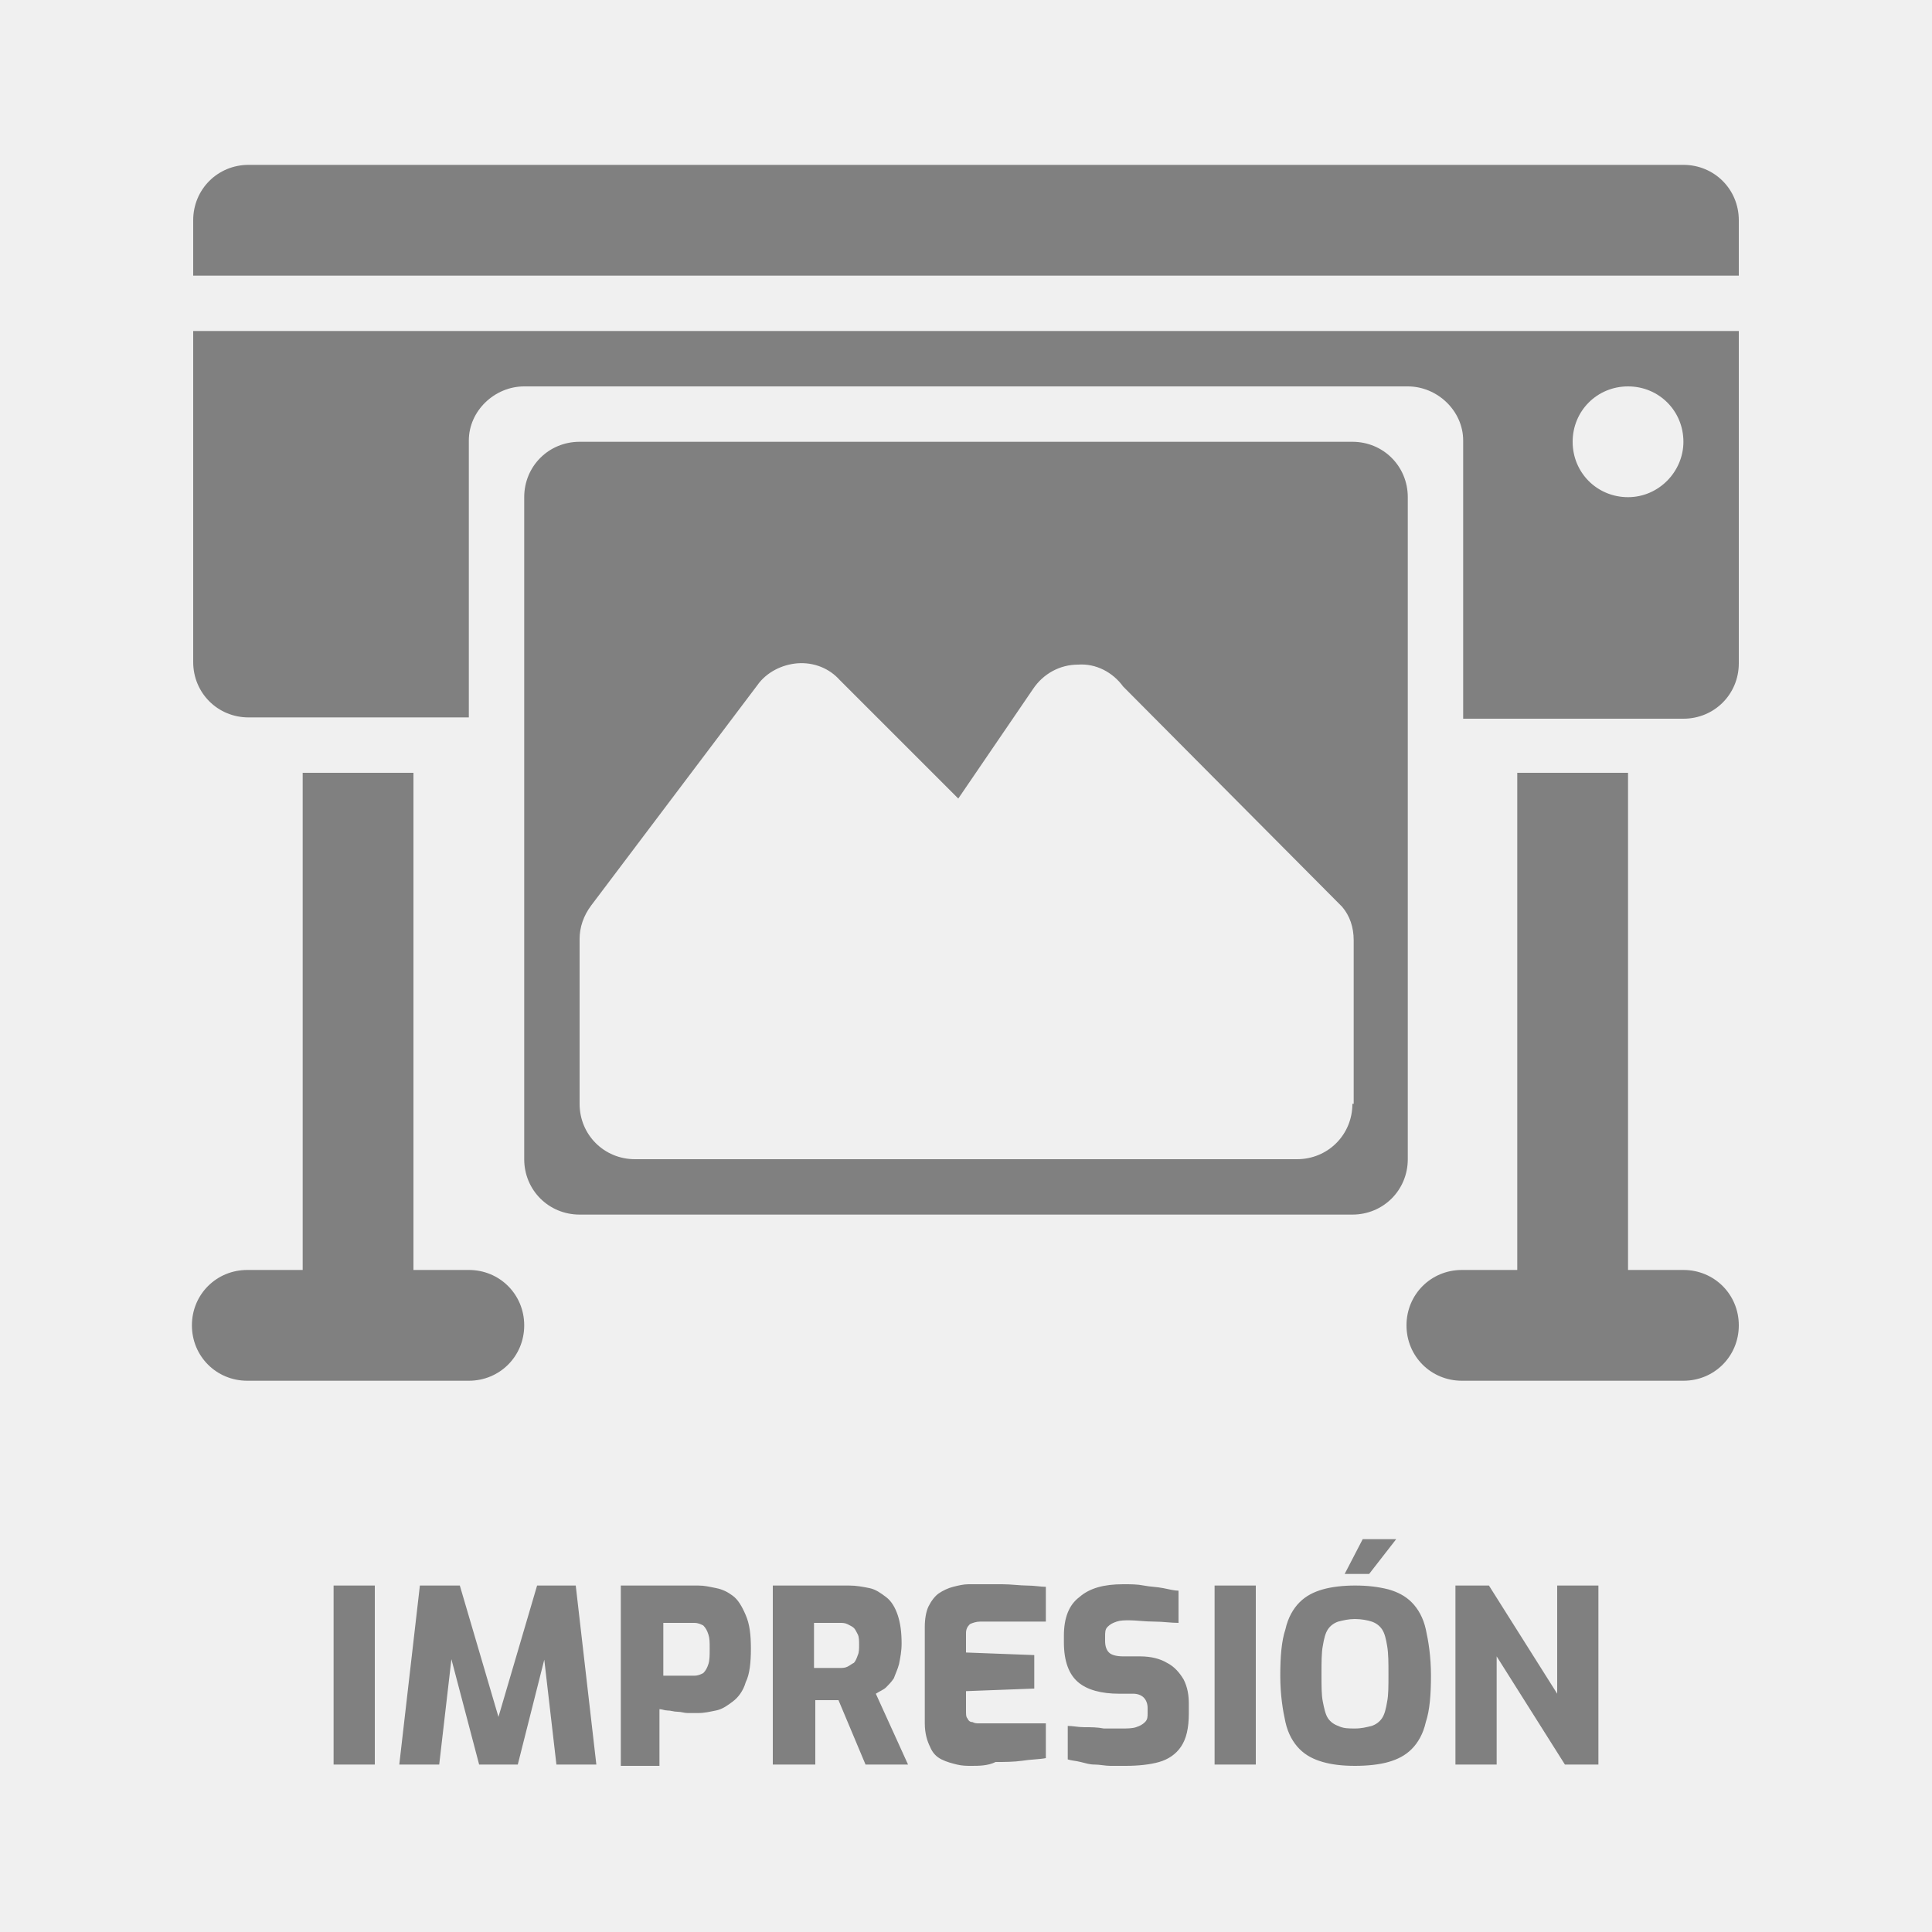
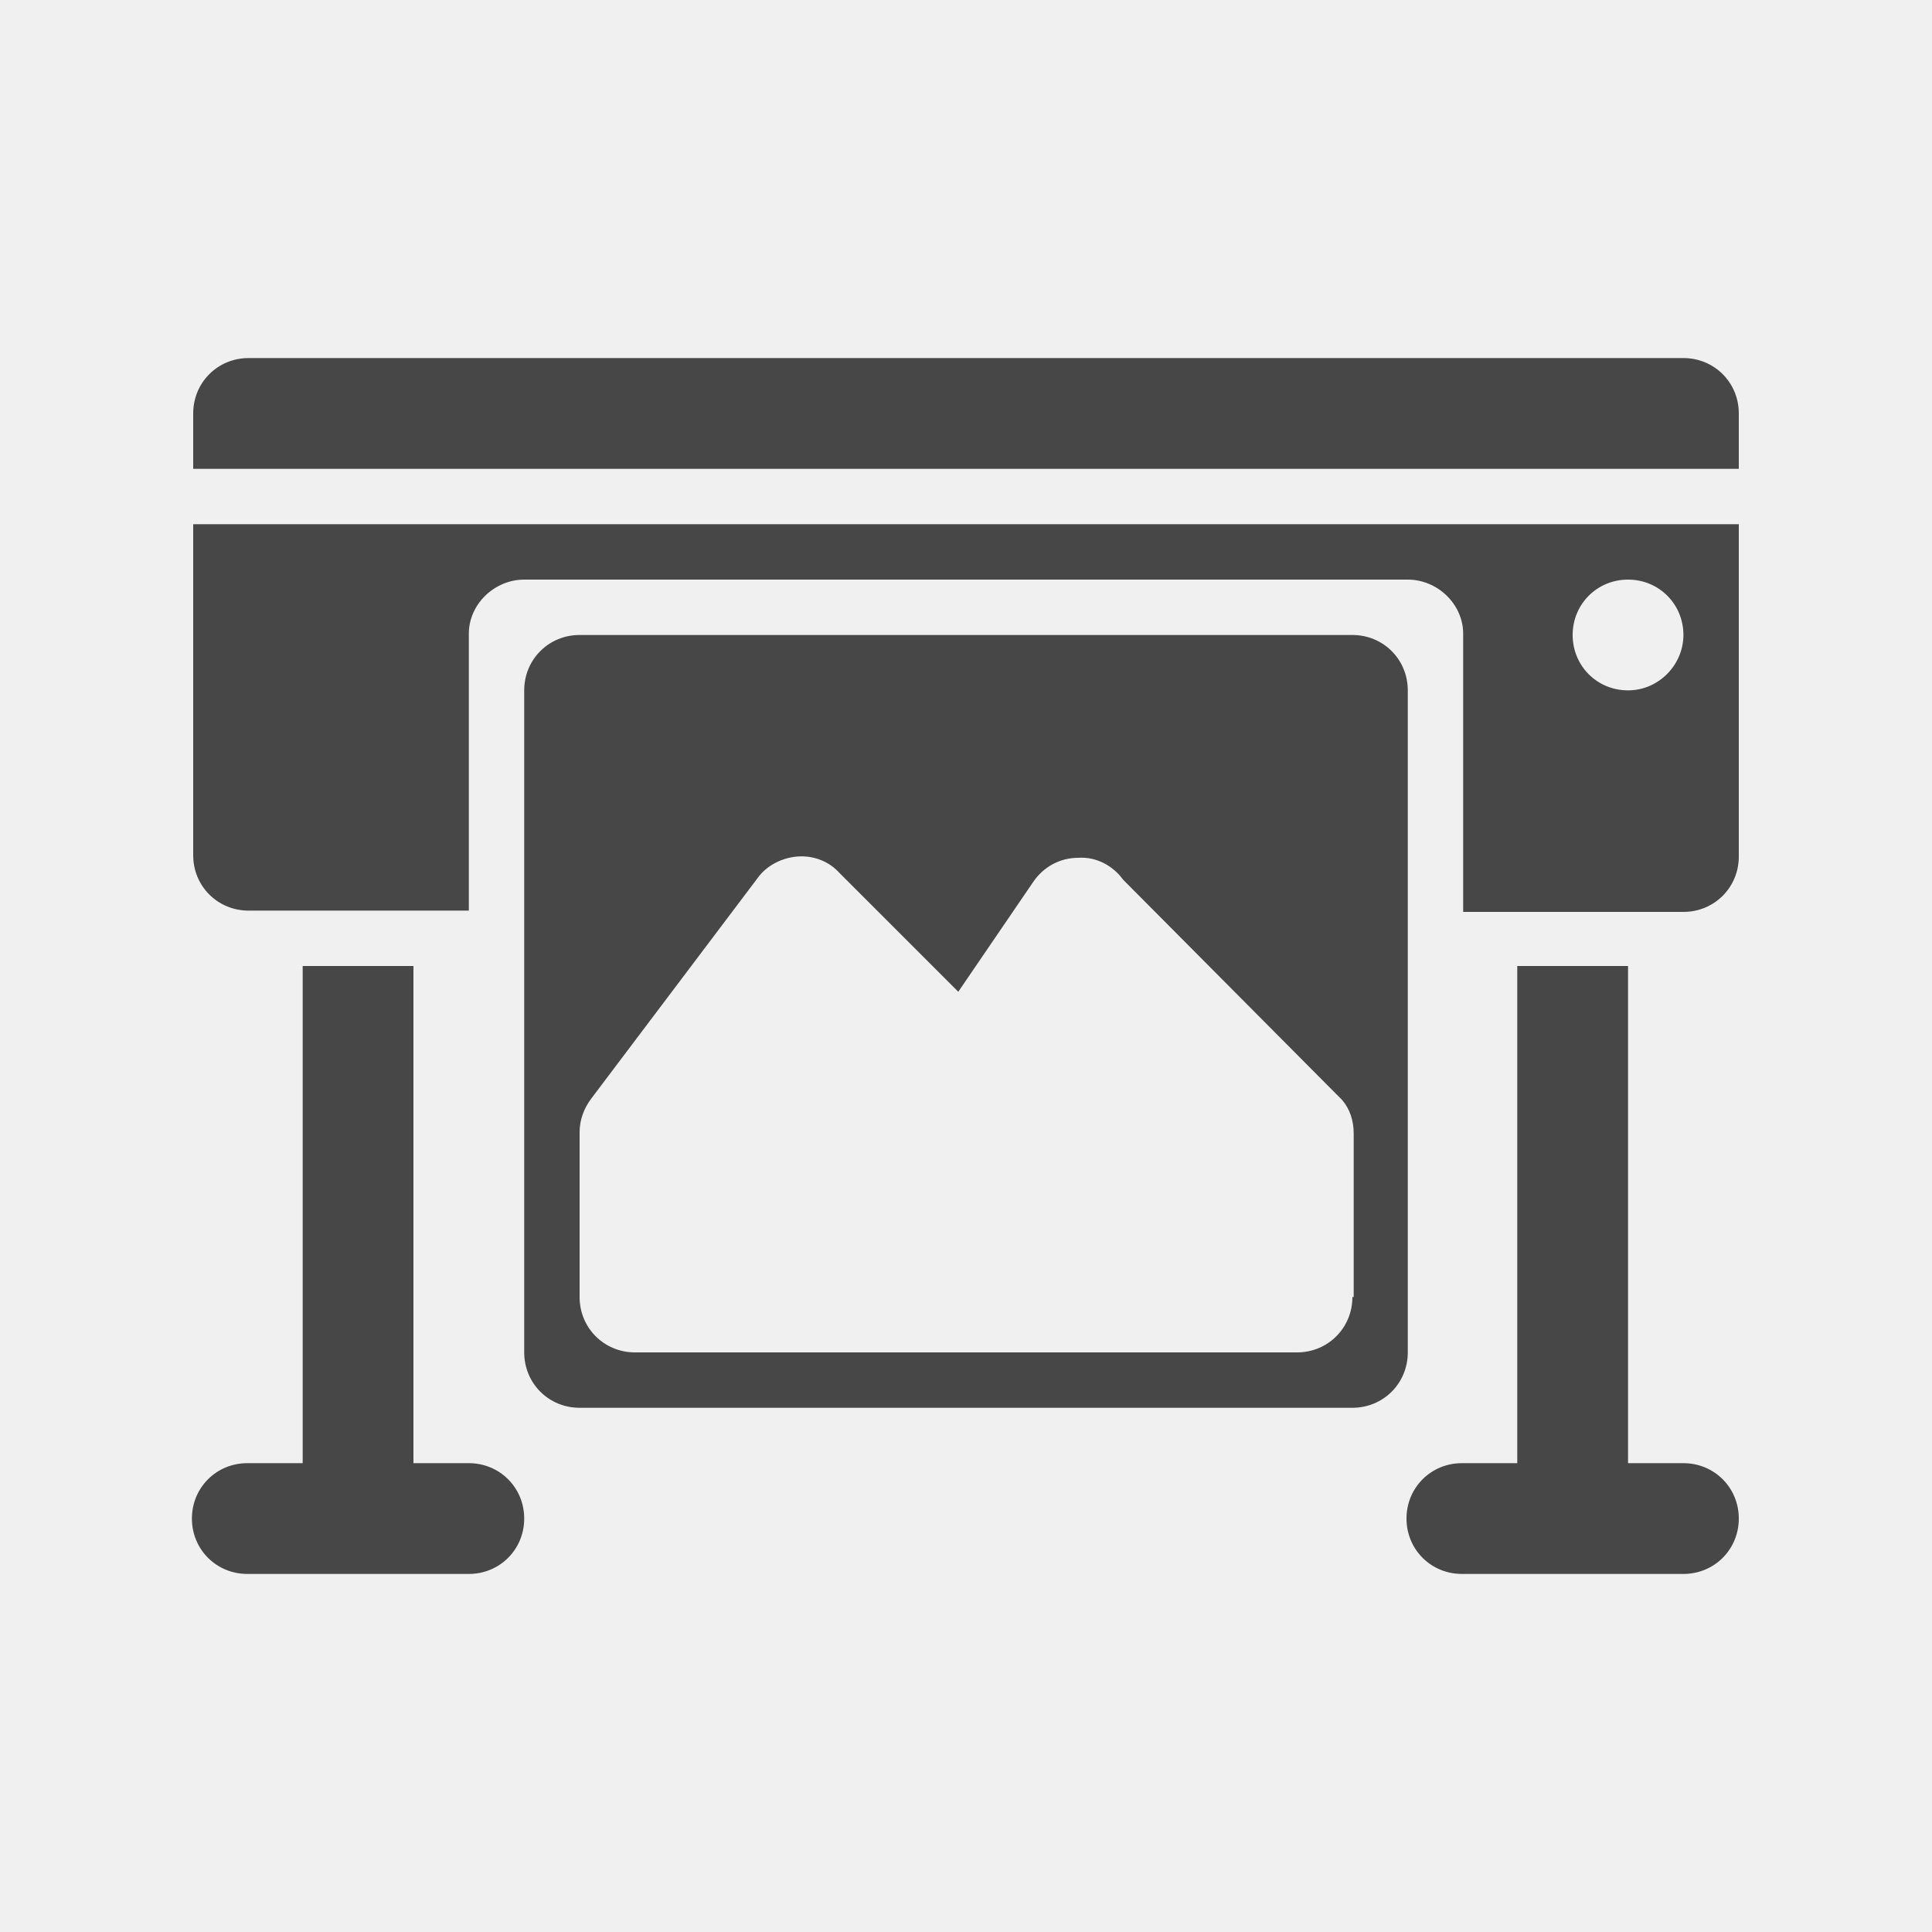
<svg xmlns="http://www.w3.org/2000/svg" version="1.1" id="Capa_1" x="0px" y="0px" viewBox="0 0 150 150" style="enable-background:new 0 0 150 150;" xml:space="preserve">
  <style type="text/css">
- 	.st0{fill-rule:evenodd;clip-rule:evenodd;fill:transparent;}
- 	.st1{fill:#808080;}
+ 	.st0{fill-rule:evenodd;clip-rule:evenodd;fill:#474747;transition: 0.6s;}
+ 	.active{fill: #fff;}
</style>
-   <rect class="st0" width="150" height="150" />
  <g>
-     <path class="st1" d="M113,137v-13.9h2.6l5.3,8.4v-8.4h3.2V137h-2.6l-5.3-8.4v8.4H113z M104.4,122.2l1.4-2.7h2.6l-2.1,2.7H104.4z    M105.2,134.2c0.5,0,0.9-0.1,1.3-0.2c0.3-0.1,0.6-0.3,0.8-0.6c0.2-0.3,0.3-0.7,0.4-1.3c0.1-0.5,0.1-1.2,0.1-2.1   c0-0.9,0-1.6-0.1-2.2c-0.1-0.6-0.2-1-0.4-1.3c-0.2-0.3-0.5-0.5-0.8-0.6c-0.3-0.1-0.8-0.2-1.3-0.2c-0.5,0-0.9,0.1-1.3,0.2   c-0.3,0.1-0.6,0.3-0.8,0.6c-0.2,0.3-0.3,0.7-0.4,1.3c-0.1,0.5-0.1,1.3-0.1,2.2c0,0.9,0,1.6,0.1,2.1c0.1,0.5,0.2,1,0.4,1.3   c0.2,0.3,0.5,0.5,0.8,0.6C104.3,134.2,104.7,134.2,105.2,134.2z M105.2,137.1c-1,0-1.8-0.1-2.5-0.3c-0.7-0.2-1.3-0.5-1.8-1   c-0.5-0.5-0.9-1.2-1.1-2.1c-0.2-0.9-0.4-2.1-0.4-3.6c0-1.5,0.1-2.7,0.4-3.6c0.2-0.9,0.6-1.6,1.1-2.1c0.5-0.5,1.1-0.8,1.8-1   c0.7-0.2,1.6-0.3,2.5-0.3c1,0,1.8,0.1,2.6,0.3c0.7,0.2,1.3,0.5,1.8,1c0.5,0.5,0.9,1.2,1.1,2.1c0.2,0.9,0.4,2.1,0.4,3.6   c0,1.5-0.1,2.7-0.4,3.6c-0.2,0.9-0.6,1.6-1.1,2.1c-0.5,0.5-1.1,0.8-1.8,1C107.1,137,106.2,137.1,105.2,137.1z M94.3,137v-13.9h3.2   V137H94.3z M87.4,137.1c-0.4,0-0.8,0-1.2,0c-0.4,0-0.8-0.1-1.2-0.1c-0.4,0-0.7-0.1-1.1-0.2c-0.4-0.1-0.7-0.1-1-0.2v-2.6   c0.4,0,0.8,0.1,1.3,0.1c0.5,0,1,0,1.5,0.1c0.5,0,1,0,1.4,0c0.4,0,0.8,0,1.1-0.1c0.3-0.1,0.5-0.2,0.7-0.4c0.2-0.2,0.2-0.4,0.2-0.7   v-0.4c0-0.3-0.1-0.6-0.3-0.8c-0.2-0.2-0.5-0.3-0.8-0.3h-1.1c-1.4,0-2.5-0.3-3.2-0.9c-0.7-0.6-1.1-1.6-1.1-3.1V127   c0-1.4,0.4-2.4,1.2-3c0.8-0.7,1.9-1,3.4-1c0.6,0,1.1,0,1.6,0.1c0.5,0.1,1,0.1,1.5,0.2c0.5,0.1,0.9,0.2,1.2,0.2v2.5   c-0.6,0-1.2-0.1-1.9-0.1c-0.7,0-1.4-0.1-1.9-0.1c-0.4,0-0.7,0-1,0.1c-0.3,0.1-0.5,0.2-0.7,0.4c-0.2,0.2-0.2,0.4-0.2,0.8v0.3   c0,0.4,0.1,0.7,0.3,0.9c0.2,0.2,0.6,0.3,1.1,0.3h1.3c0.9,0,1.6,0.2,2.1,0.5c0.6,0.3,1,0.8,1.3,1.3c0.3,0.6,0.4,1.2,0.4,1.9v0.7   c0,1.2-0.2,2-0.6,2.6c-0.4,0.6-1,1-1.7,1.2C89.3,137,88.4,137.1,87.4,137.1z M75.4,137.1c-0.3,0-0.7,0-1.1-0.1   c-0.4-0.1-0.8-0.2-1.2-0.4c-0.4-0.2-0.7-0.5-0.9-1c-0.2-0.4-0.4-1-0.4-1.8v-7.5c0-0.6,0.1-1.2,0.3-1.6c0.2-0.4,0.5-0.8,0.8-1   c0.3-0.2,0.7-0.4,1.1-0.5c0.4-0.1,0.8-0.2,1.2-0.2c1,0,1.9,0,2.6,0c0.7,0,1.4,0.1,1.9,0.1c0.6,0,1.1,0.1,1.5,0.1v2.7h-5.1   c-0.3,0-0.6,0.1-0.8,0.2c-0.2,0.2-0.3,0.4-0.3,0.7v1.5l5.3,0.2v2.6l-5.3,0.2v1.5c0,0.3,0,0.5,0.1,0.6c0.1,0.2,0.2,0.3,0.4,0.3   c0.2,0.1,0.3,0.1,0.5,0.1h5.2v2.7c-0.5,0.1-1.2,0.1-1.8,0.2c-0.7,0.1-1.4,0.1-2.1,0.1C76.7,137.1,76,137.1,75.4,137.1z M63.2,129.5   h2c0.2,0,0.4,0,0.6-0.1c0.2-0.1,0.3-0.2,0.5-0.3c0.1-0.1,0.2-0.3,0.3-0.6c0.1-0.2,0.1-0.5,0.1-0.8c0-0.3,0-0.6-0.1-0.8   c-0.1-0.2-0.2-0.4-0.3-0.5c-0.1-0.1-0.3-0.2-0.5-0.3c-0.2-0.1-0.4-0.1-0.6-0.1h-2V129.5z M60,137v-13.9h5.9c0.6,0,1.1,0.1,1.6,0.2   c0.5,0.1,0.9,0.4,1.3,0.7c0.4,0.3,0.7,0.8,0.9,1.4c0.2,0.6,0.3,1.3,0.3,2.2c0,0.6-0.1,1.1-0.2,1.6c-0.1,0.4-0.3,0.8-0.4,1.1   c-0.2,0.3-0.4,0.5-0.6,0.7c-0.2,0.2-0.5,0.3-0.8,0.5l2.5,5.5h-3.3l-2.1-5c-0.1,0-0.3,0-0.4,0c-0.2,0-0.3,0-0.5,0   c-0.2,0-0.3,0-0.5,0c-0.2,0-0.3,0-0.4,0v5H60z M51.5,130.1h2.4c0.3,0,0.5-0.1,0.7-0.2c0.2-0.2,0.3-0.4,0.4-0.7   c0.1-0.3,0.1-0.7,0.1-1.2c0-0.5,0-0.8-0.1-1.1c-0.1-0.3-0.2-0.5-0.4-0.7c-0.2-0.1-0.4-0.2-0.7-0.2h-2.4V130.1z M48.2,137v-13.9h6   c0.5,0,0.9,0.1,1.4,0.2c0.5,0.1,0.9,0.3,1.3,0.6c0.4,0.3,0.7,0.8,1,1.5c0.3,0.7,0.4,1.5,0.4,2.6c0,1.1-0.1,2-0.4,2.6   c-0.2,0.7-0.6,1.2-1,1.5c-0.4,0.3-0.8,0.6-1.3,0.7c-0.5,0.1-0.9,0.2-1.4,0.2c-0.2,0-0.5,0-0.8,0c-0.3,0-0.5-0.1-0.8-0.1   c-0.3,0-0.5-0.1-0.8-0.1c-0.2,0-0.4-0.1-0.6-0.1v4.4H48.2z M31,137l1.6-13.9h3.1l3,10.2l3-10.2h3l1.6,13.9h-3.1l-1.1-9.5l0.5,0   l-2.4,9.5h-3l-2.5-9.5l0.5,0l-1.1,9.5H31z M25.9,137v-13.9h3.2V137H25.9z" />
-     <path class="st1" d="M105,34.3H45c-2.4,0-4.3,1.9-4.3,4.3V90c0,2.4,1.9,4.3,4.3,4.3h60c2.4,0,4.3-1.9,4.3-4.3V38.6   C109.3,36.2,107.4,34.3,105,34.3 M36.4,98.6h-4.3V60h-8.6v38.6h-4.3c-2.4,0-4.3,1.9-4.3,4.3c0,2.4,1.9,4.3,4.3,4.3h8.6h8.6   c2.4,0,4.3-1.9,4.3-4.3C40.7,100.5,38.8,98.6,36.4,98.6z M130.7,98.6h-4.3V60h-8.6v38.6h-4.3c-2.4,0-4.3,1.9-4.3,4.3   c0,2.4,1.9,4.3,4.3,4.3h8.6h8.6c2.4,0,4.3-1.9,4.3-4.3C135,100.5,133.1,98.6,130.7,98.6z M135,21.4v-4.3c0-2.4-1.9-4.3-4.3-4.3   H19.3c-2.4,0-4.3,1.9-4.3,4.3v4.3H135z M15,25.7v25.7c0,2.4,1.9,4.3,4.3,4.3h17.1V34.2c0-2.3,2-4.2,4.3-4.2h68.6   c2.3,0,4.3,1.9,4.3,4.2v21.6h17.1c2.4,0,4.3-1.9,4.3-4.3V25.7H15z M126.4,38.6c-2.4,0-4.3-1.9-4.3-4.3c0-2.4,1.9-4.3,4.3-4.3h0   c2.4,0,4.3,1.9,4.3,4.3C130.7,36.6,128.8,38.6,126.4,38.6z M105,85.7c0,2.4-1.9,4.3-4.3,4.3H49.3c-2.4,0-4.3-1.9-4.3-4.3V72.9   c0-0.9,0.3-1.8,0.9-2.6l12.9-17.1c0.7-1,1.9-1.6,3.1-1.7c1.3-0.1,2.5,0.4,3.3,1.3l9.2,9.2l5.8-8.5c0.8-1.2,2.1-1.9,3.5-1.9   c1.4-0.1,2.7,0.6,3.5,1.7l17,17.1c0.6,0.7,0.9,1.6,0.9,2.6V85.7z" />
+     <path id="este" class="st0" d="M105,49.3H45c-2.4,0-4.3,1.9-4.3,4.3V105c0,2.4,1.9,4.3,4.3,4.3h60c2.4,0,4.3-1.9,4.3-4.3V53.6   C109.3,51.2,107.4,49.3,105,49.3 M36.4,113.6h-4.3V75h-8.6v38.6h-4.3c-2.4,0-4.3,1.9-4.3,4.3s1.9,4.3,4.3,4.3h8.6h8.6   c2.4,0,4.3-1.9,4.3-4.3S38.8,113.6,36.4,113.6z M130.7,113.6h-4.3V75h-8.6v38.6h-4.3c-2.4,0-4.3,1.9-4.3,4.3s1.9,4.3,4.3,4.3h8.6   h8.6c2.4,0,4.3-1.9,4.3-4.3S133.1,113.6,130.7,113.6z M135,36.4v-4.3c0-2.4-1.9-4.3-4.3-4.3H19.3c-2.4,0-4.3,1.9-4.3,4.3v4.3   C15,36.4,135,36.4,135,36.4z M15,40.7v25.7c0,2.4,1.9,4.3,4.3,4.3h17.1V49.2c0-2.3,2-4.2,4.3-4.2h68.6c2.3,0,4.3,1.9,4.3,4.2v21.6   h17.1c2.4,0,4.3-1.9,4.3-4.3V40.7H15z M126.4,53.6c-2.4,0-4.3-1.9-4.3-4.3c0-2.4,1.9-4.3,4.3-4.3l0,0c2.4,0,4.3,1.9,4.3,4.3   C130.7,51.6,128.8,53.6,126.4,53.6z M105,100.7c0,2.4-1.9,4.3-4.3,4.3H49.3c-2.4,0-4.3-1.9-4.3-4.3V87.9c0-0.9,0.3-1.8,0.9-2.6   l12.9-17.1c0.7-1,1.9-1.6,3.1-1.7c1.3-0.1,2.5,0.4,3.3,1.3l9.2,9.2l5.8-8.5c0.8-1.2,2.1-1.9,3.5-1.9c1.4-0.1,2.7,0.6,3.5,1.7   l17,17.1c0.6,0.7,0.9,1.6,0.9,2.6v12.7H105z" />
  </g>
</svg>
